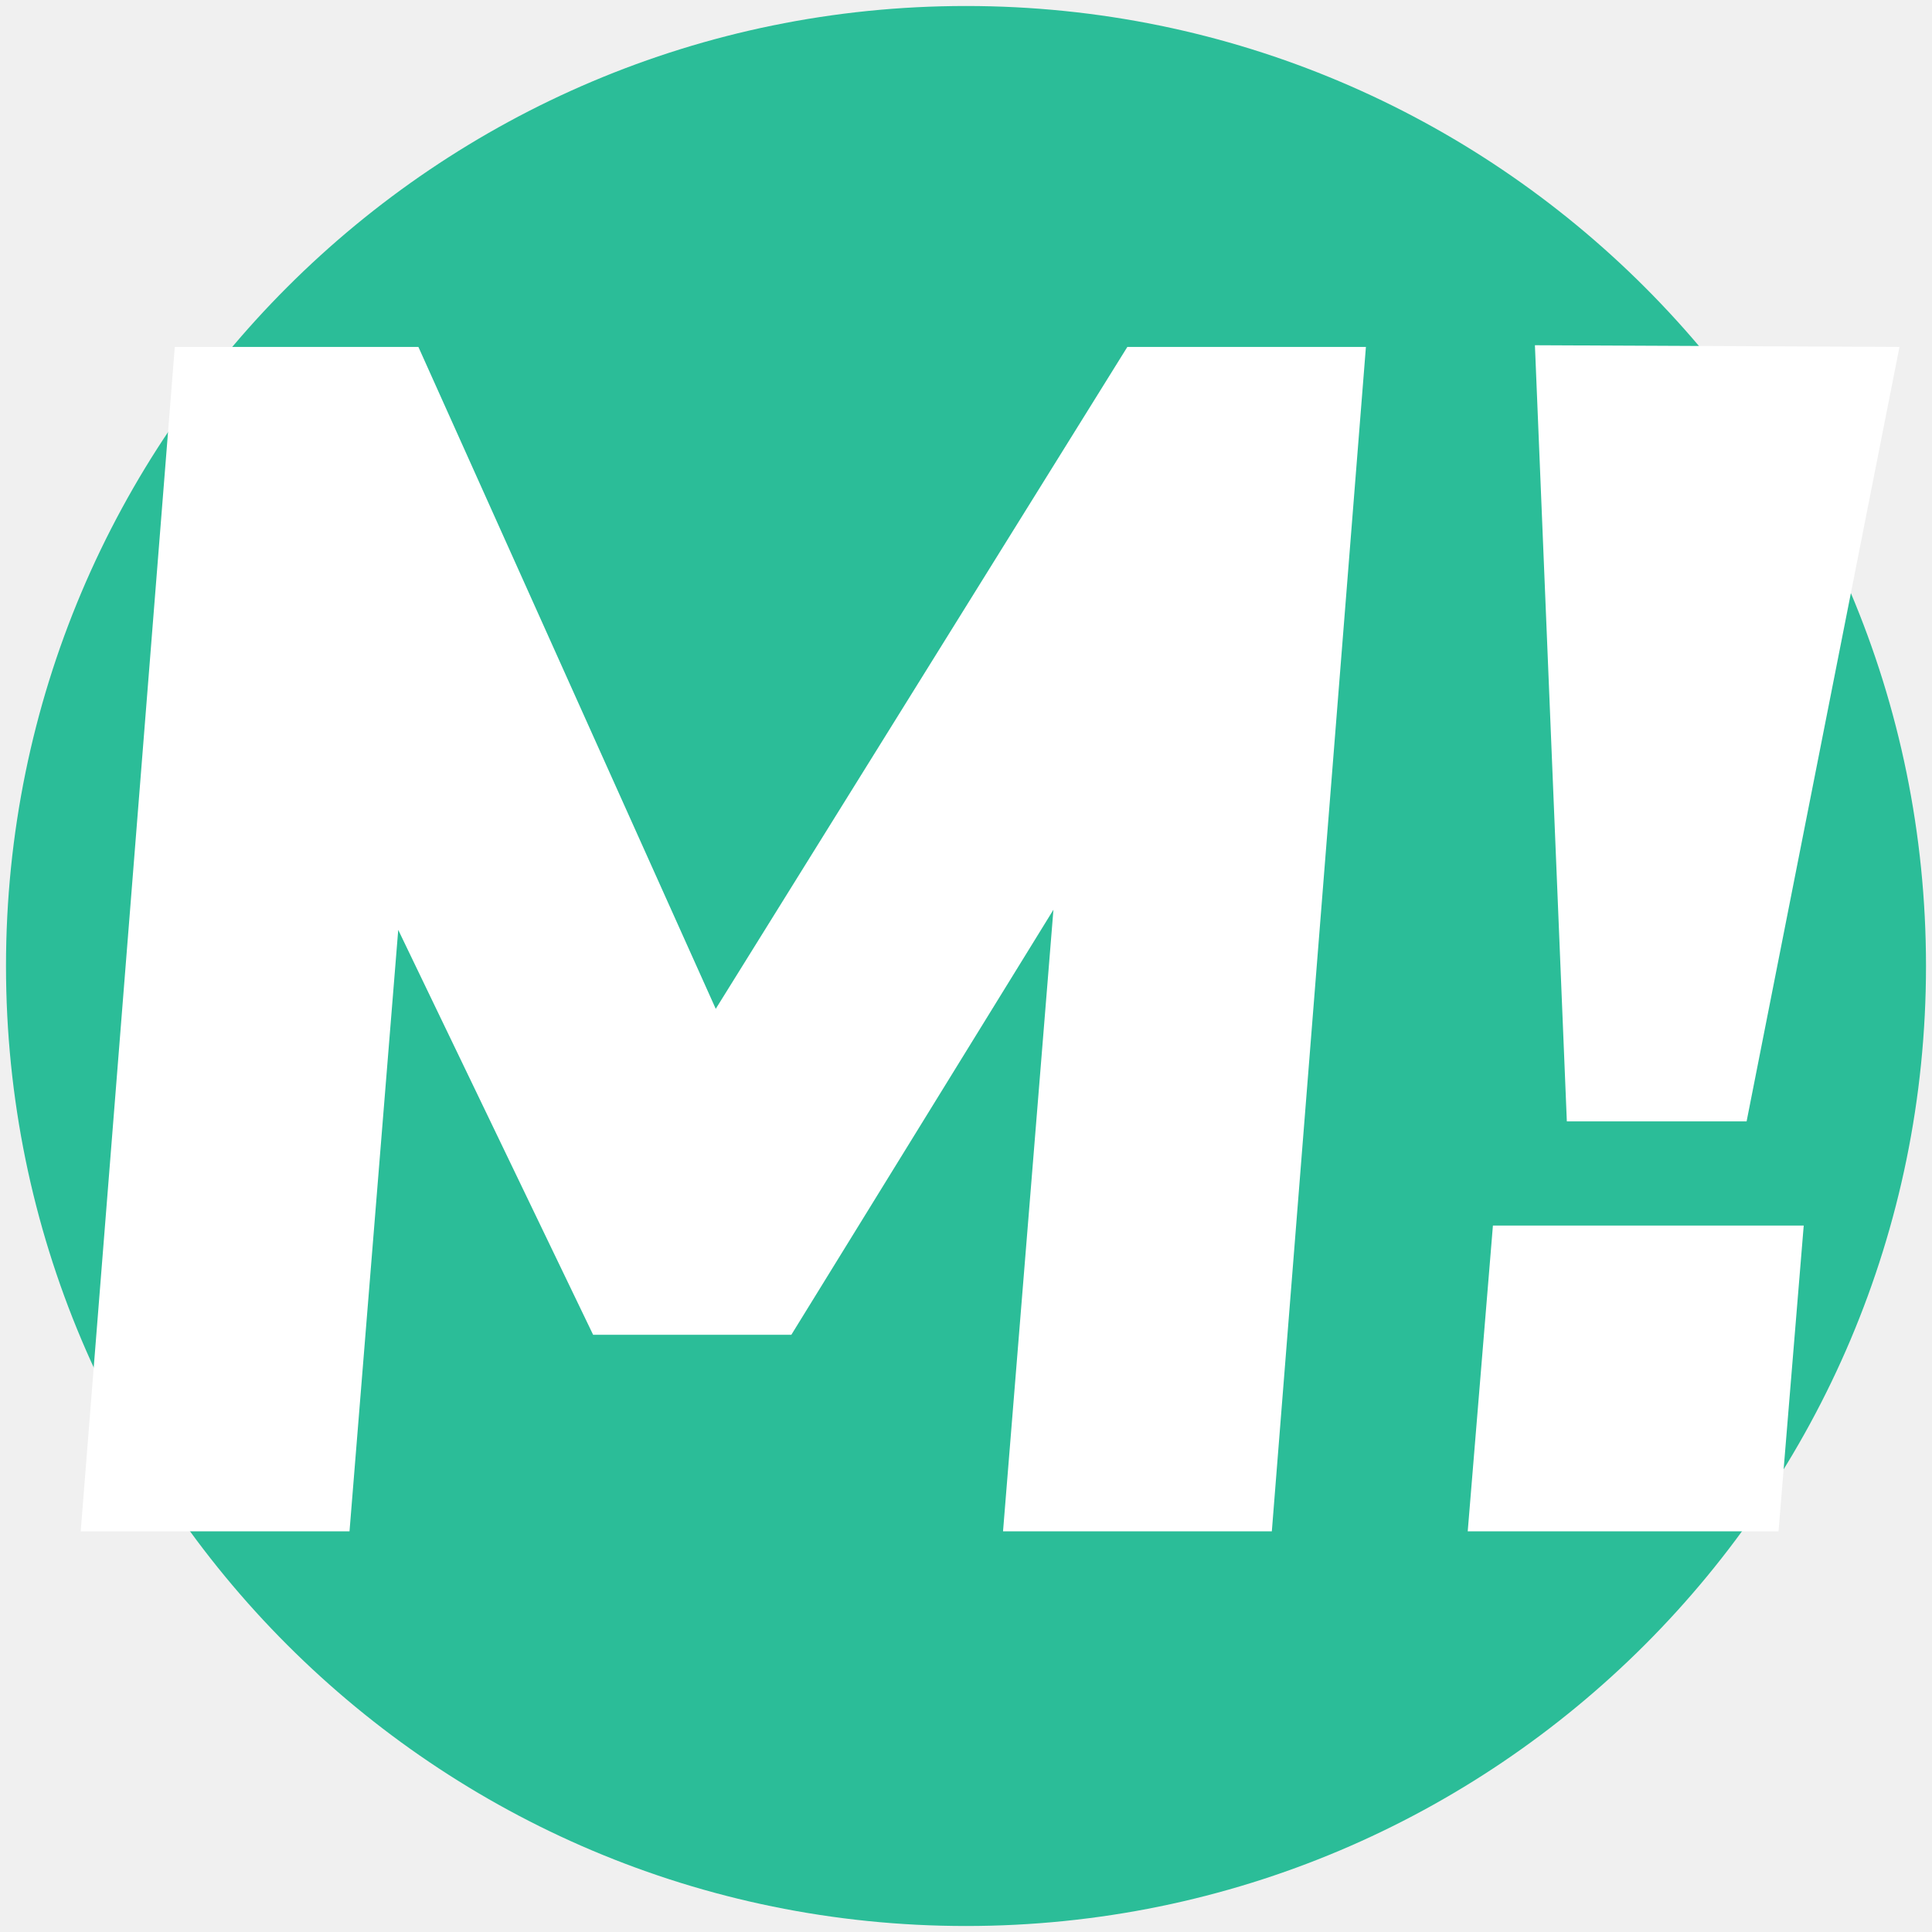
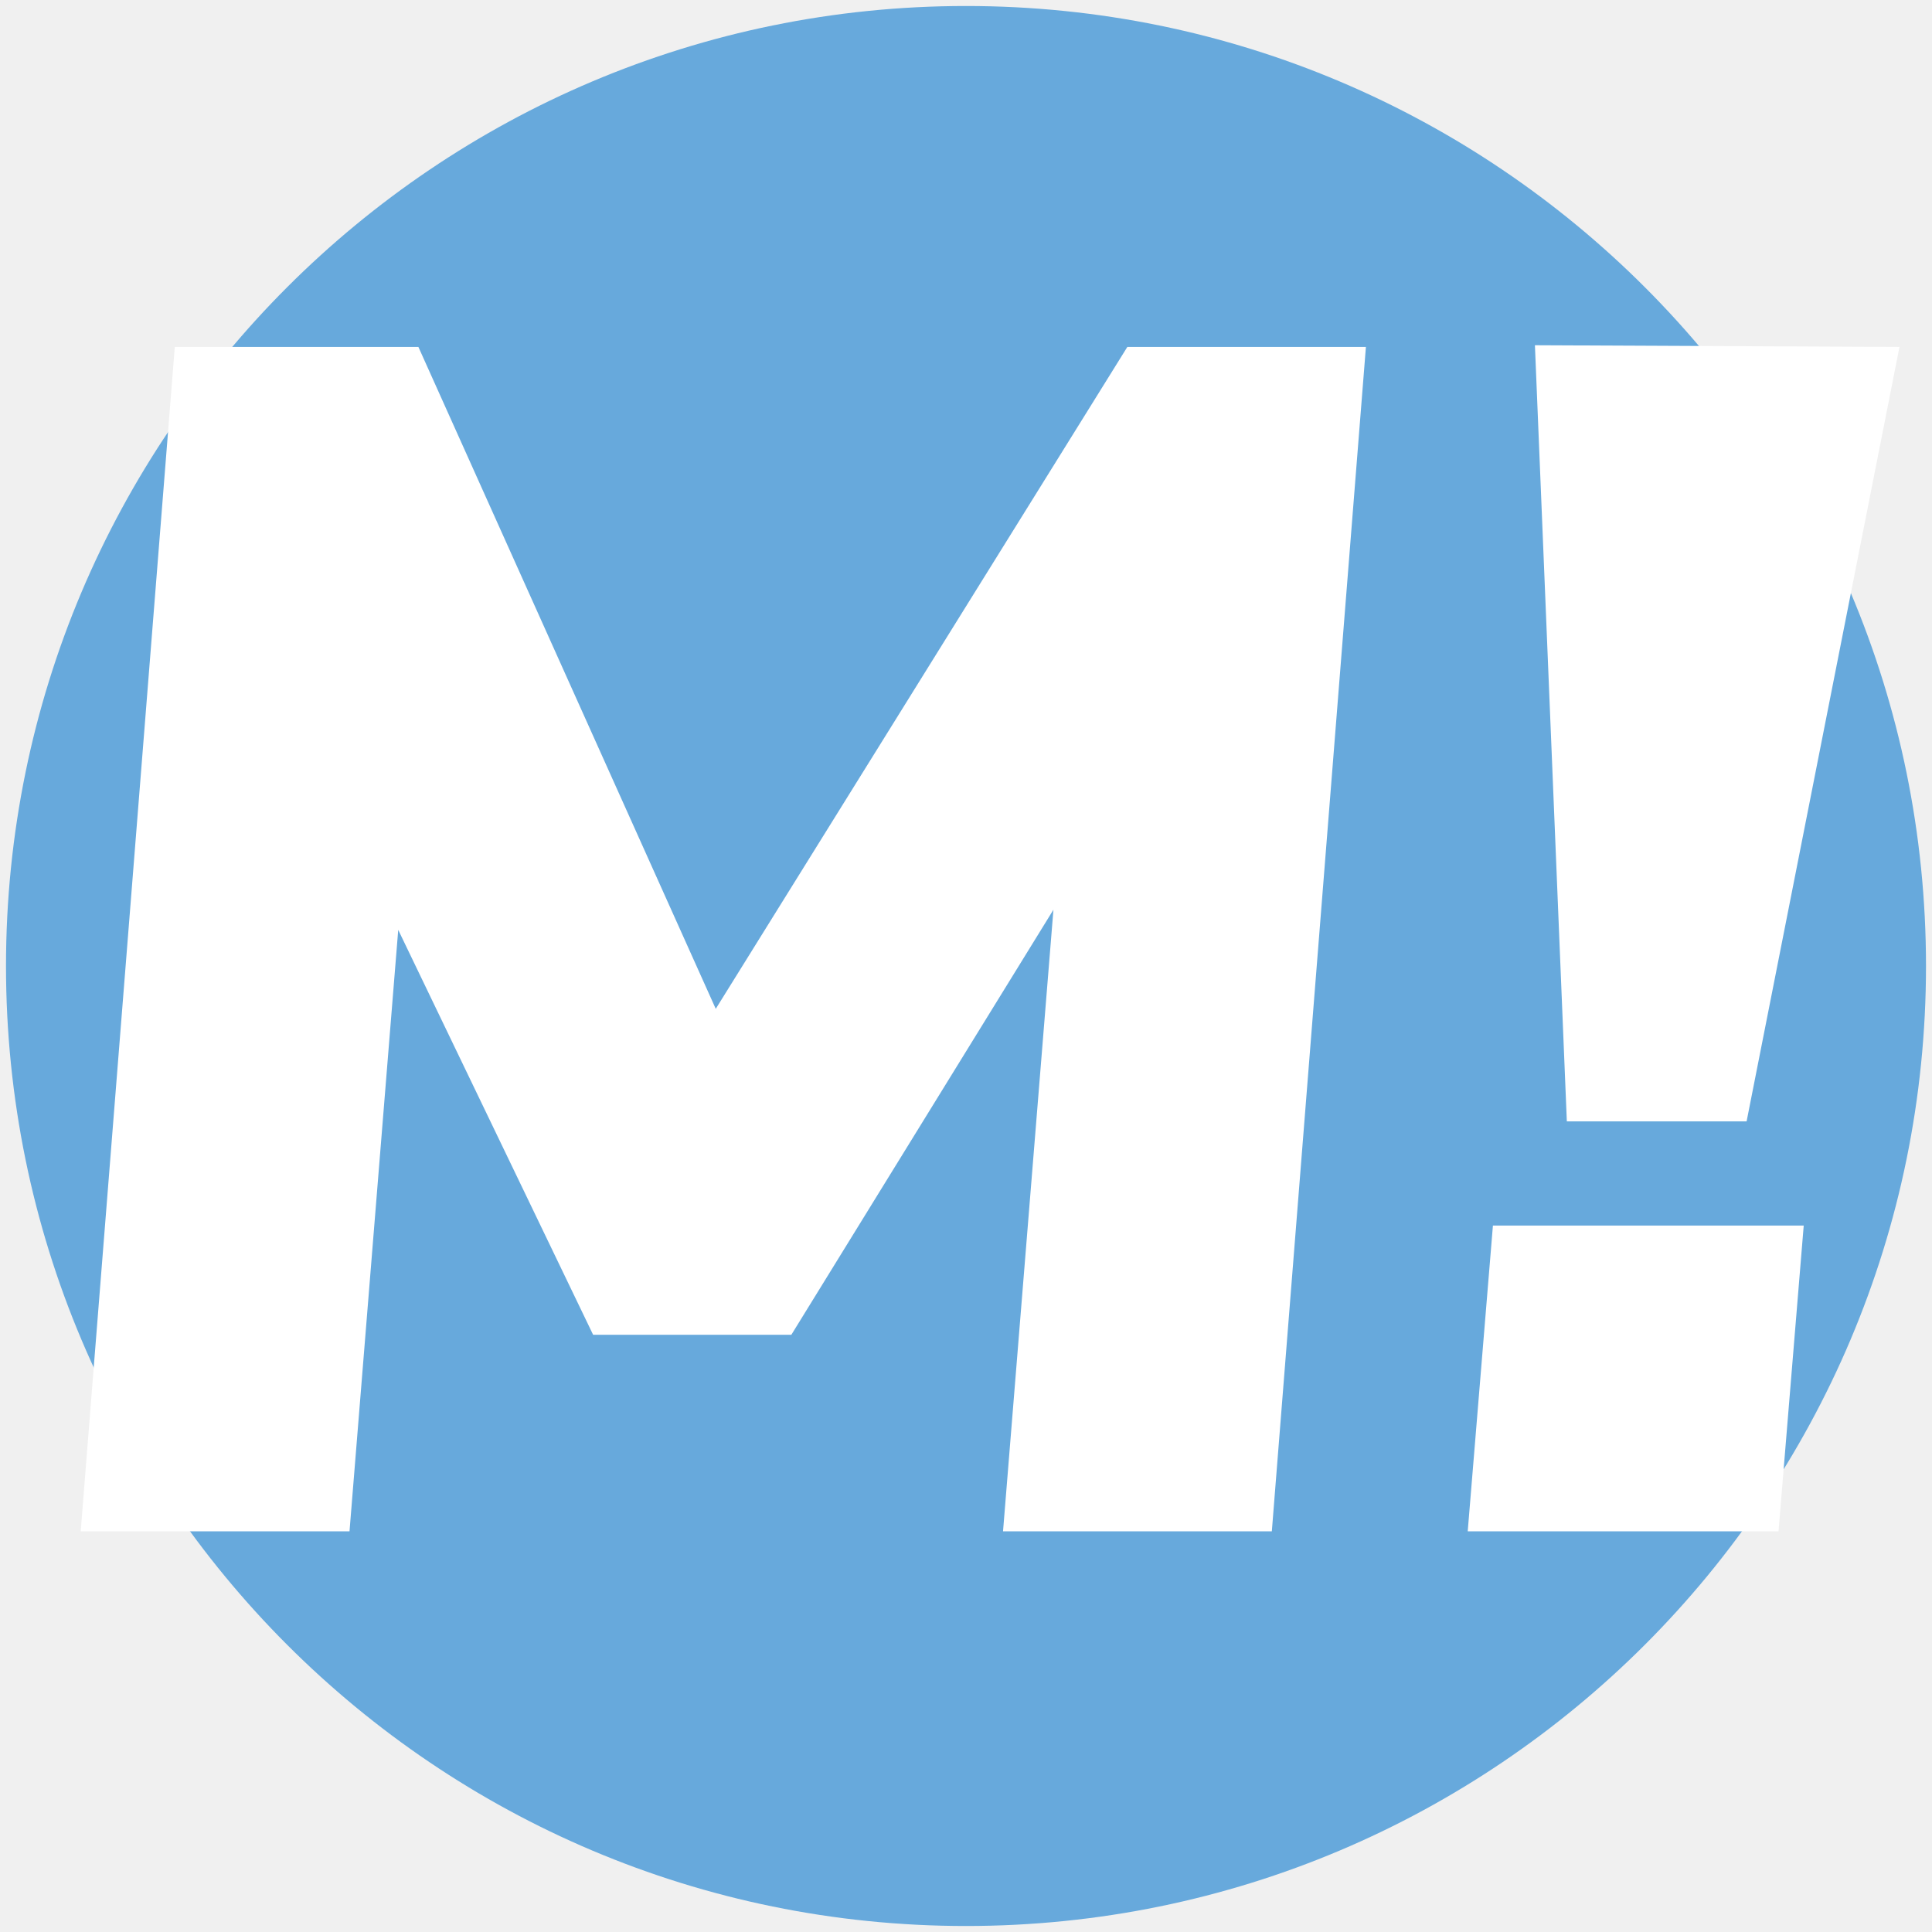
<svg xmlns="http://www.w3.org/2000/svg" version="1.1" x="0px" y="0px" viewBox="0 0 805 805" style="enable-background:new 0 0 805 805;" xml:space="preserve">
-   <circle style="fill:#2bbd98;" cx="402.5" cy="402.5" r="400" />
+   <circle style="fill:#67a9dc;" cx="402.5" cy="402.5" r="400" />
  <path style="fill:#FFFFFF;" d="M469.73,144.55h99.4l-39.2,493.5h-112l21-259l-109.2,177.1h-82.6l-81.2-168.7l-20.3,250.6h-112 l39.2-493.5h101.5l123.9,275.8L469.73,144.55z" />
  <path style="fill:#FFFFFF;" d="M622.05,510.65h129.5l-10.5,127.4h-129.5L622.05,510.65z M652.85,467.25l-13.3-323.4l151.9,0.7 l-63.7,322.7H652.85z" />
</svg>
